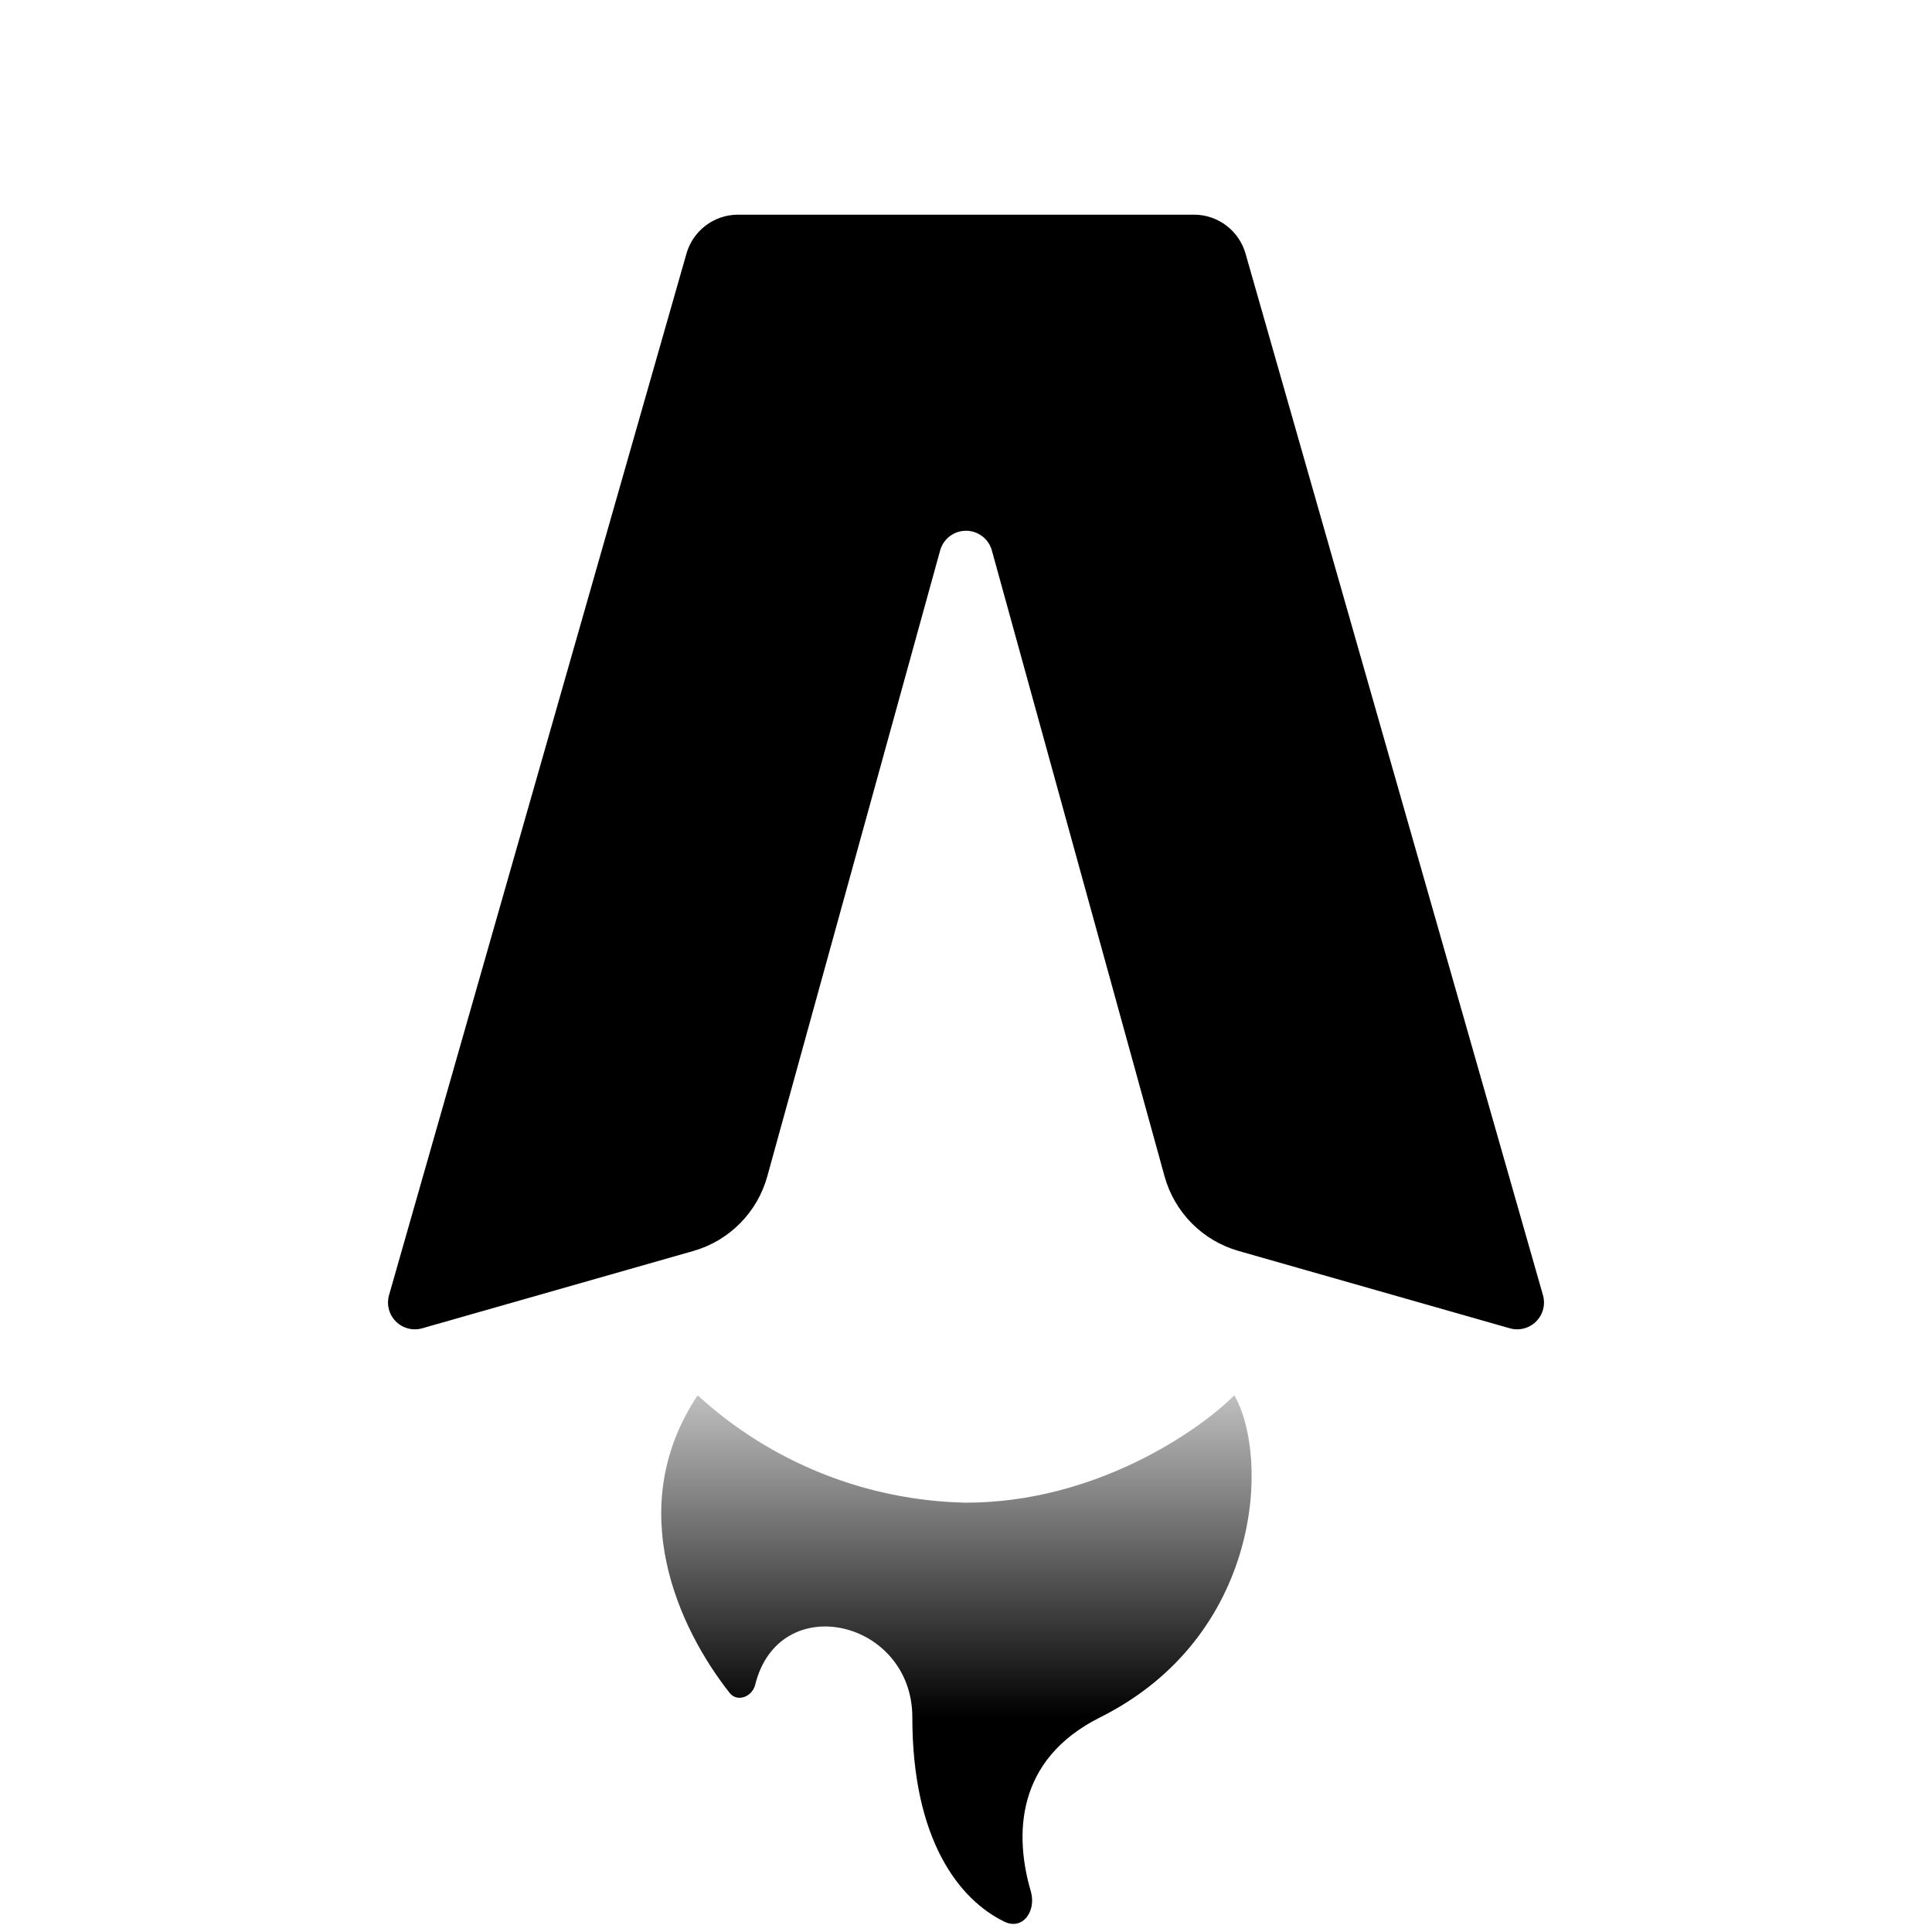
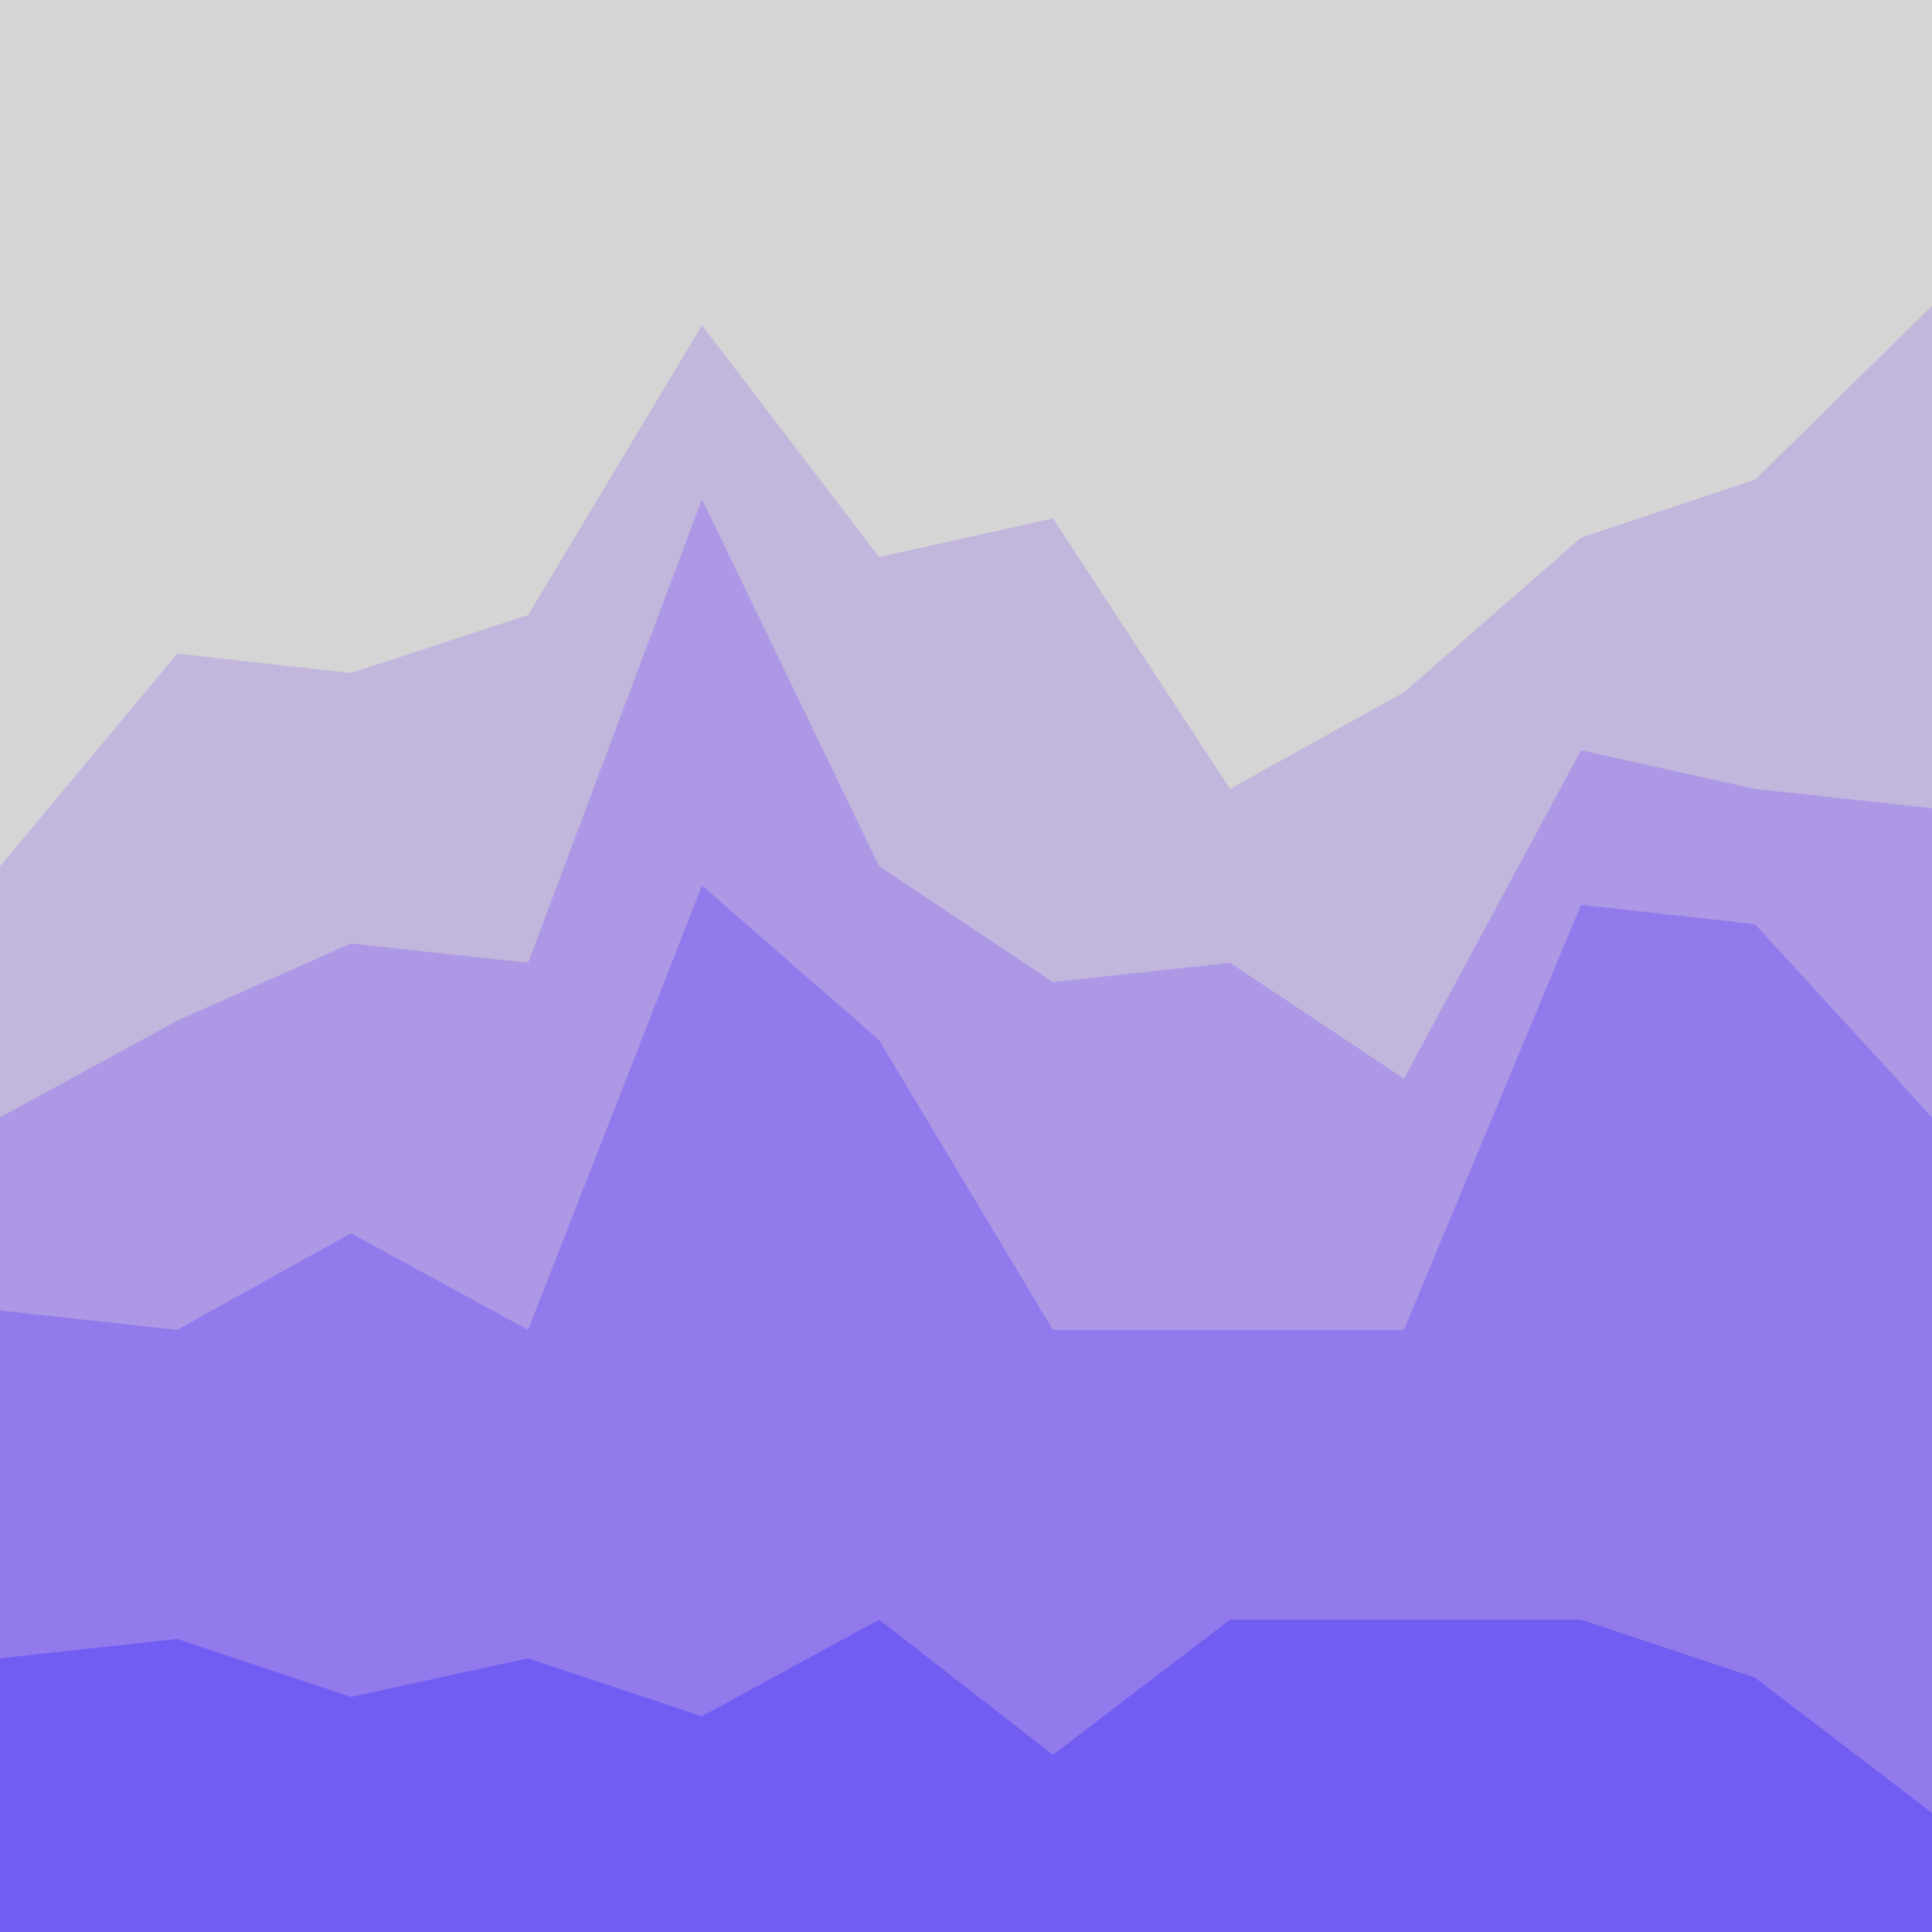
- <svg xmlns="http://www.w3.org/2000/svg" fill="none" viewBox="0 0 36 36">
-   <path fill="#000" d="M22.25 4h-8.5a1 1 0 0 0-.96.73l-5.54 19.4a.5.5 0 0 0 .62.62l5.05-1.44a2 2 0 0 0 1.38-1.4l3.22-11.66a.5.5 0 0 1 .96 0l3.22 11.67a2 2 0 0 0 1.38 1.39l5.05 1.44a.5.5 0 0 0 .62-.62l-5.54-19.4a1 1 0 0 0-.96-.73Z" />
-   <path fill="url(#gradient)" d="M18 28a7.63 7.63 0 0 1-5-2c-1.4 2.1-.35 4.35.6 5.55.14.17.41.07.47-.15.44-1.8 2.93-1.22 2.93.6 0 2.28.87 3.4 1.72 3.81.34.16.59-.2.49-.56-.31-1.05-.29-2.46 1.29-3.25 3-1.5 3.17-4.83 2.5-6-.67.67-2.6 2-5 2Z" />
-   <defs>
-     <linearGradient id="gradient" x1="16" x2="16" y1="32" y2="24" gradientUnits="userSpaceOnUse">
-       <stop stop-color="#000" />
-       <stop offset="1" stop-color="#000" stop-opacity="0" />
-     </linearGradient>
-   </defs>
-   <style>
-     @media (prefers-color-scheme:dark){:root{filter:invert(100%)}}
-   </style>
+ <svg xmlns="http://www.w3.org/2000/svg" id="visual" viewBox="0 0 600 600" width="600" height="600" version="1.1">
+   <path d="M0 271L55 205L109 211L164 193L218 103L273 175L327 163L382 247L436 217L491 169L545 151L600 97L600 0L545 0L491 0L436 0L382 0L327 0L273 0L218 0L164 0L109 0L55 0L0 0Z" fill="#d5d5d5" />
+   <path d="M0 349L55 319L109 295L164 301L218 157L273 271L327 307L382 301L436 337L491 235L545 247L600 253L600 95L545 149L491 167L436 215L382 245L327 161L273 173L218 101L164 191L109 209L55 203L0 269Z" fill="#c2b6dd" />
+   <path d="M0 409L55 415L109 385L164 415L218 277L273 325L327 415L382 415L436 415L491 283L545 289L600 349L600 251L545 245L491 233L436 335L382 299L327 305L273 269L218 155L164 299L109 293L55 317L0 347Z" fill="#ac98e5" />
+   <path d="M0 517L55 511L109 529L164 517L218 535L273 505L327 547L382 505L436 505L491 505L545 523L600 565L600 347L545 287L491 281L436 413L382 413L327 413L273 323L218 275L164 413L109 383L55 413L0 407Z" fill="#927aec" />
+   <path d="M0 601L55 601L109 601L164 601L218 601L273 601L327 601L382 601L436 601L491 601L545 601L600 601L600 563L545 521L491 503L436 503L382 503L327 545L273 503L218 533L164 515L109 527L55 509L0 515Z" fill="#715df2" />
</svg>
